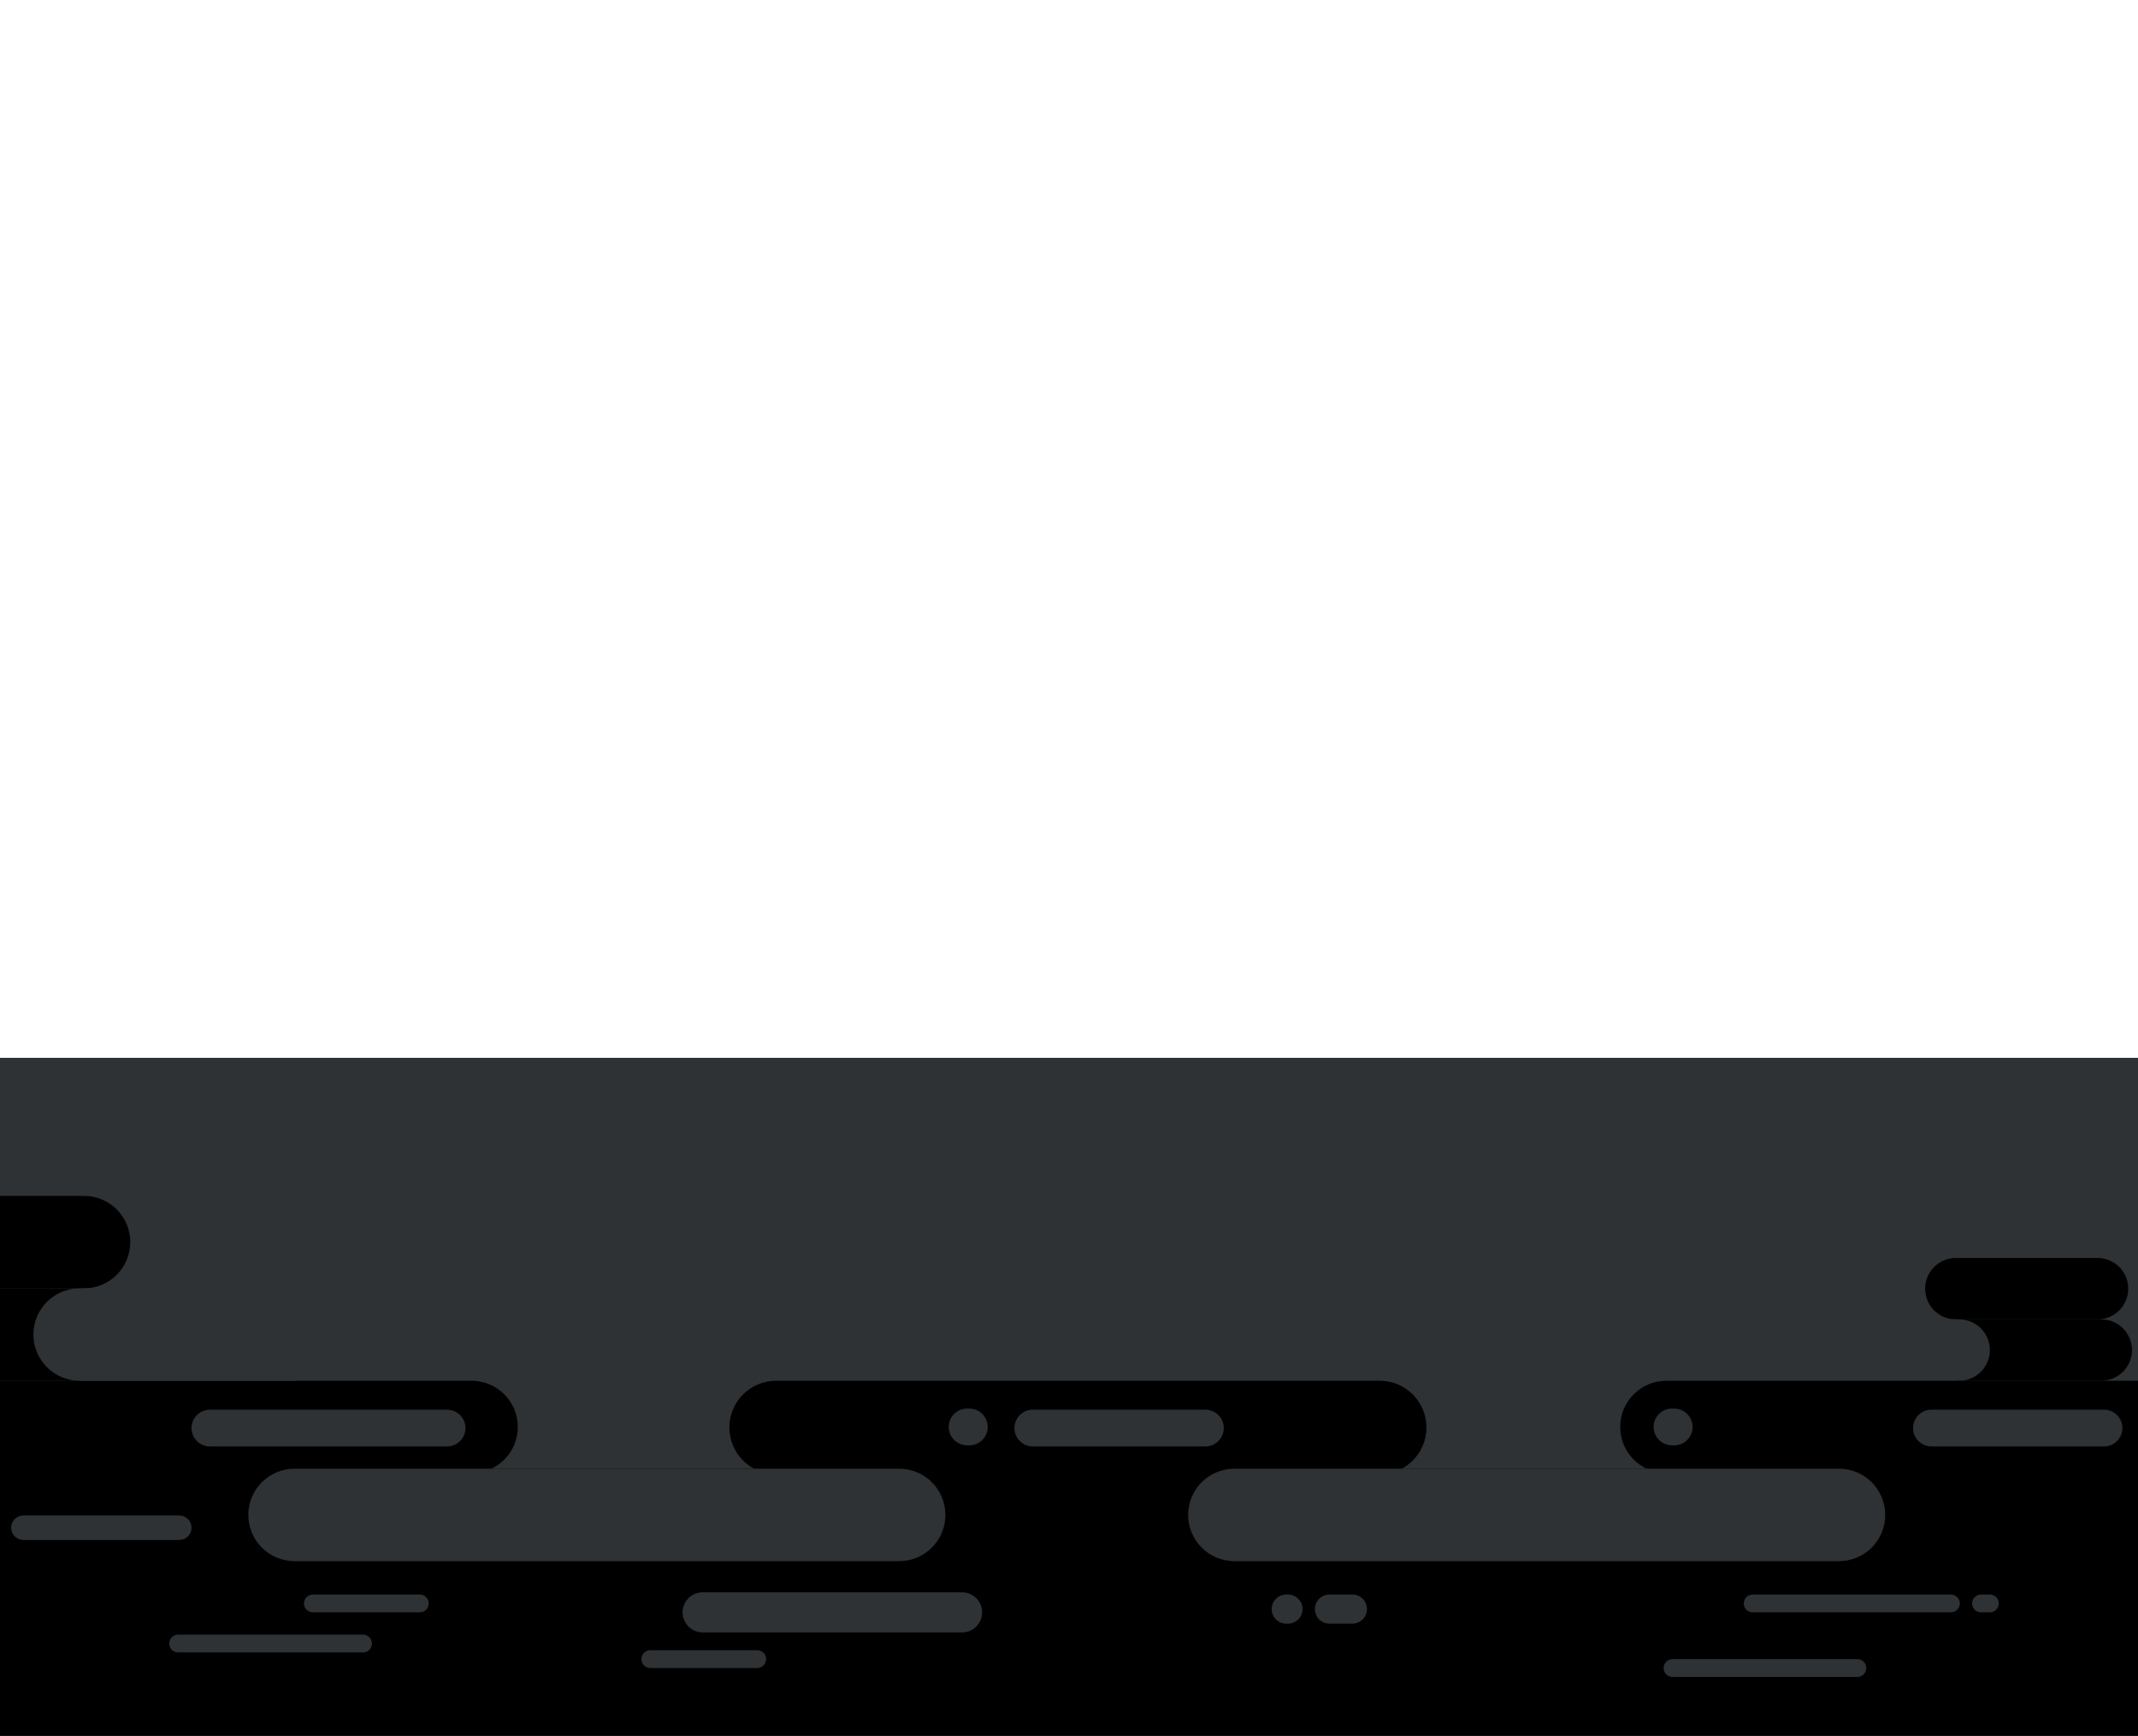
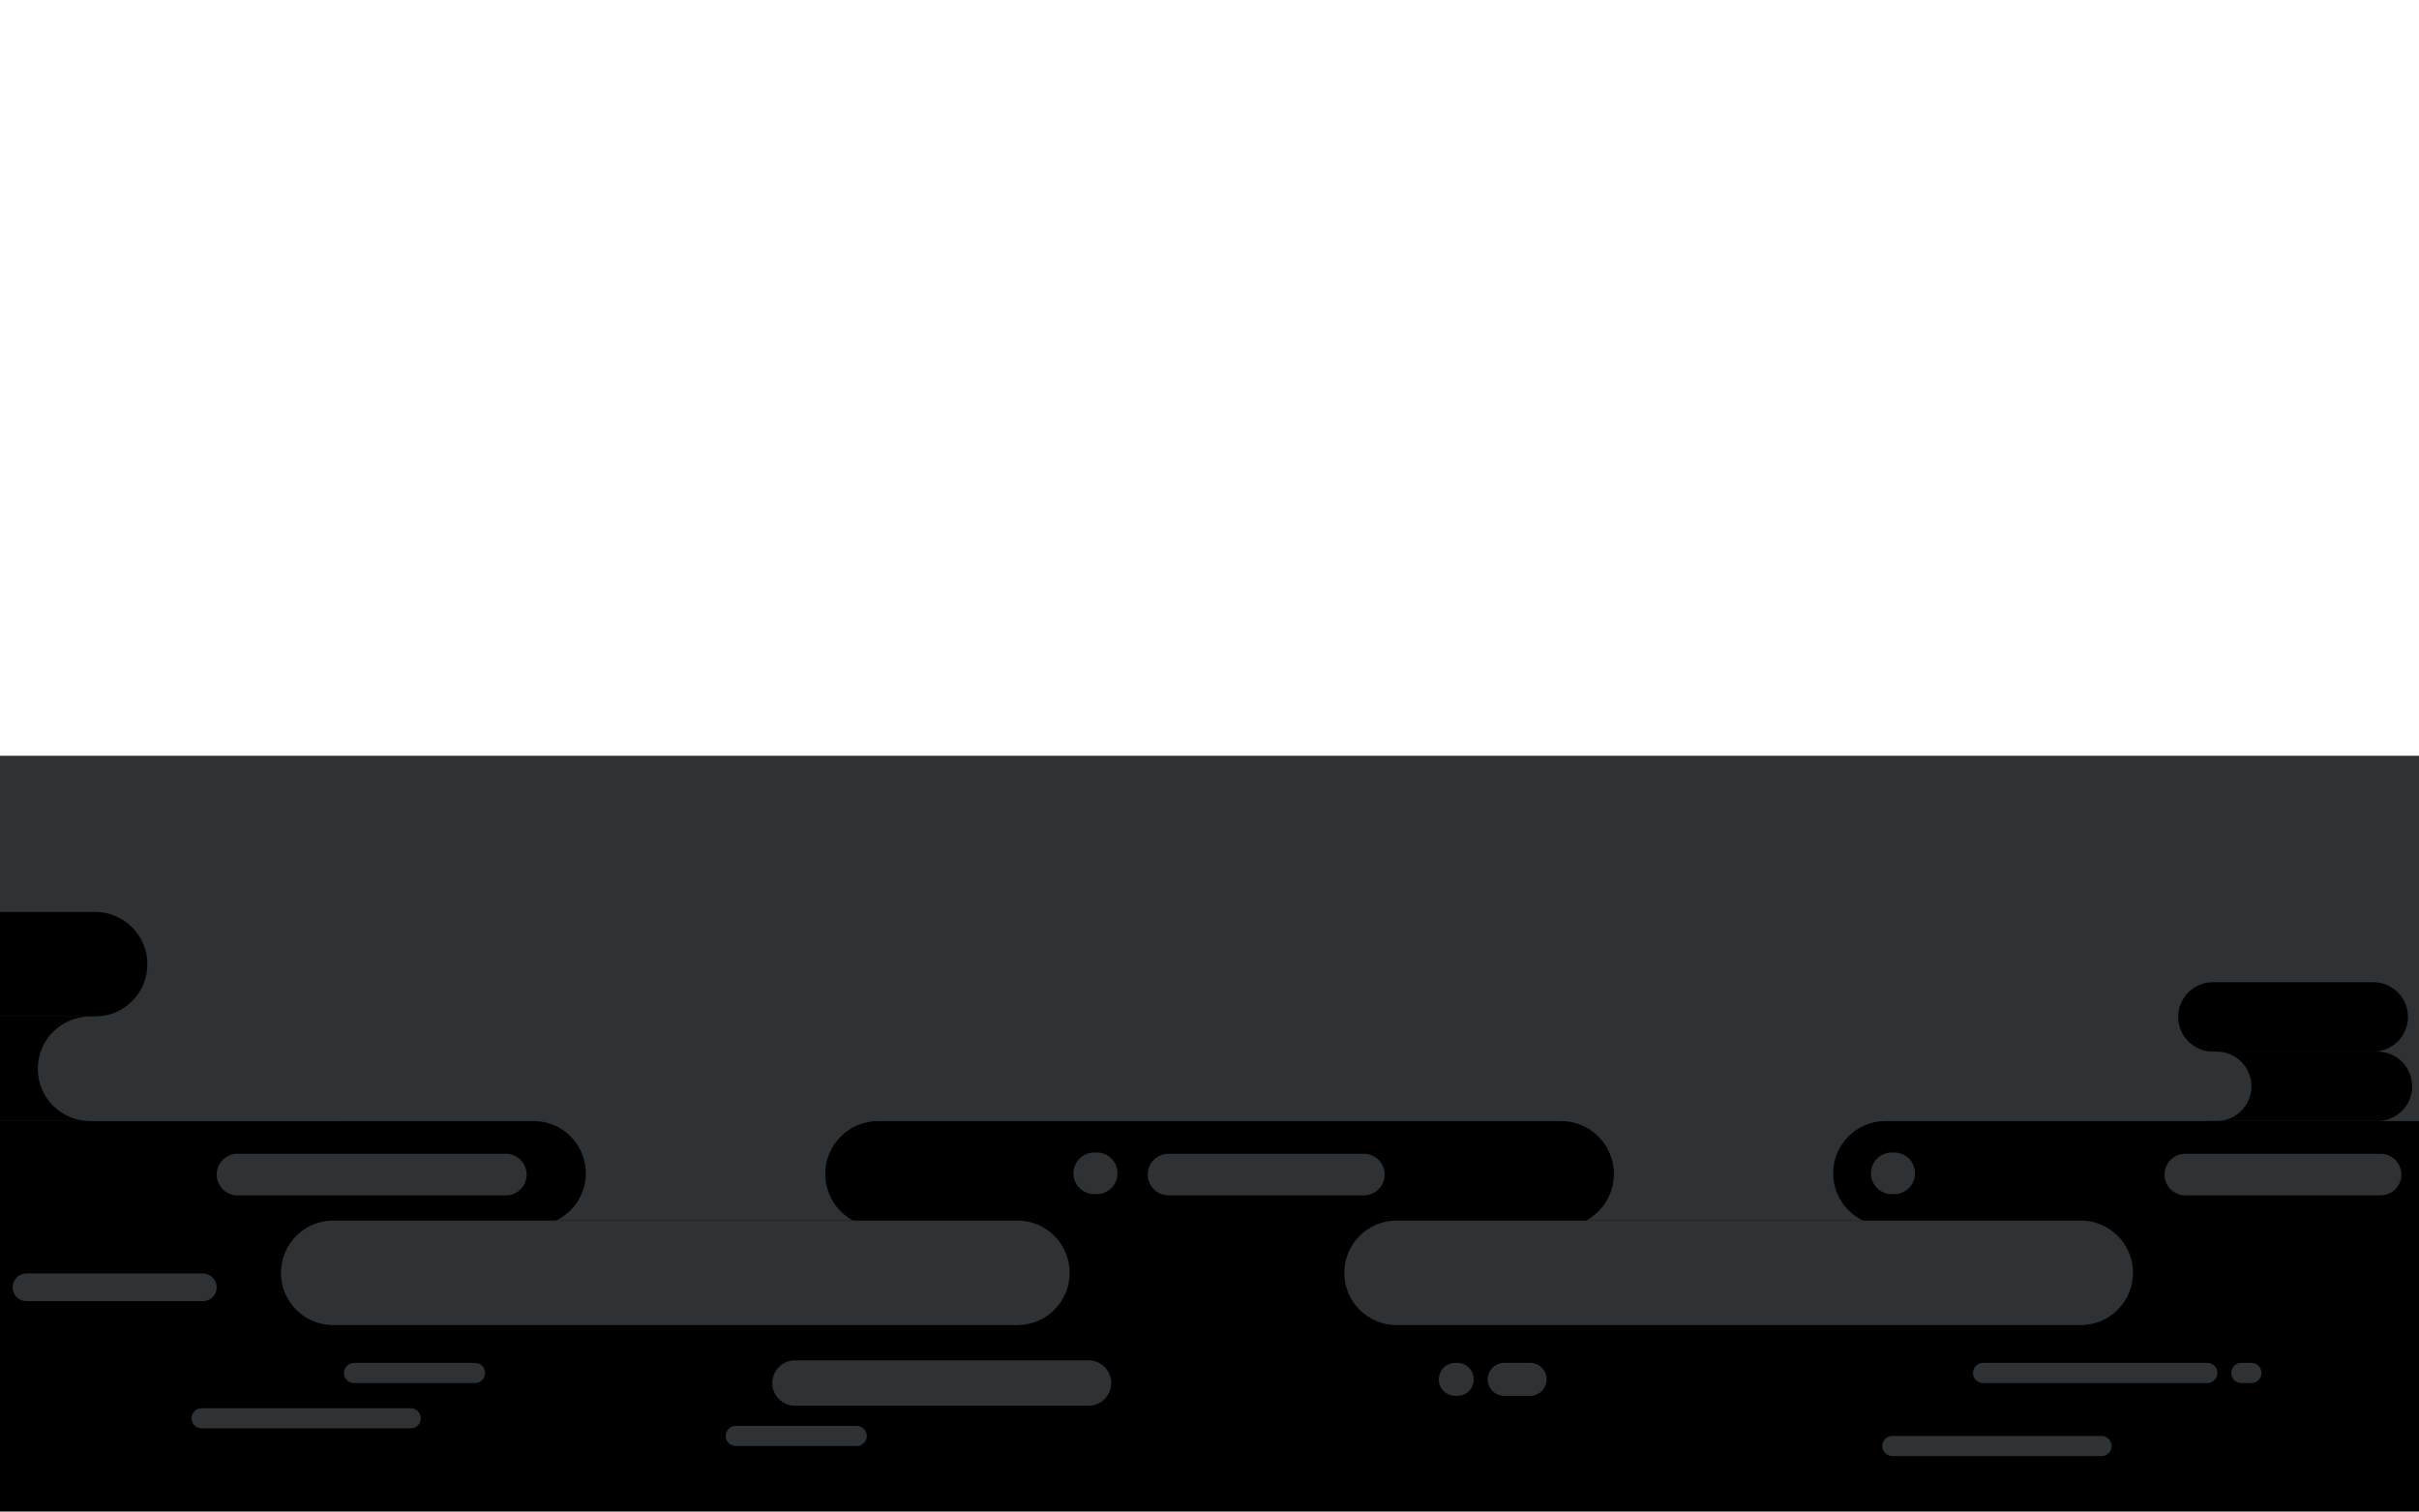
- <svg xmlns="http://www.w3.org/2000/svg" viewBox="-1999 9686 1920 1558.974">
+ <svg xmlns="http://www.w3.org/2000/svg" viewBox="-1999 9686 1920 1200">
  <defs>
    <style>
      .cls-1 {
-         clip-path: url(#clip-Screen_1-1_8);
+         clip-path: url(#clip-Screen-3_2);
      }

      .cls-2 {
        fill: #2e3234;
      }
    </style>
-     <clipPath id="clip-Screen_1-1_8">
-       <rect x="-1999" y="9686" width="1920" height="1558.974" />
+     <clipPath id="clip-Screen-3_2">
+       <rect x="-1999" y="9686" width="1920" height="1200" />
    </clipPath>
  </defs>
-   <g id="Screen_1-1_8" data-name="Screen 1-1 – 8" class="cls-1">
-     <g id="Groupe_333" data-name="Groupe 333" transform="translate(-7121 -1305)">
+   <g id="Screen-3_2" data-name="Screen-3–2" class="cls-1">
+     <g id="Groupe_333" data-name="Groupe 333" transform="translate(-7121 -1655)">
      <rect id="Rectangle_238" data-name="Rectangle 238" class="cls-2" width="1972" height="420" transform="translate(5094 11941)" />
      <rect id="Rectangle_239" data-name="Rectangle 239" width="1972" height="363" transform="translate(5094 12310)" />
      <rect id="Rectangle_240" data-name="Rectangle 240" width="626" height="83" rx="41.5" transform="translate(4961 12231)" />
      <rect id="Rectangle_241" data-name="Rectangle 241" width="273" height="83" rx="41.5" transform="translate(4961 12148)" />
      <rect id="Rectangle_242" data-name="Rectangle 242" width="182.4" height="55.117" rx="27.558" transform="translate(6854.189 12175.883)" />
      <rect id="Rectangle_243" data-name="Rectangle 243" width="273" height="83" rx="41.5" transform="translate(4966 12065)" />
      <rect id="Rectangle_244" data-name="Rectangle 244" width="182.4" height="55.117" rx="27.558" transform="translate(6850.849 12120.767)" />
      <rect id="Rectangle_245" data-name="Rectangle 245" class="cls-2" width="273" height="83" rx="41.5" transform="translate(5152 12148)" />
      <rect id="Rectangle_246" data-name="Rectangle 246" class="cls-2" width="182.4" height="55.117" rx="27.558" transform="translate(6726.576 12175.883)" />
      <rect id="Rectangle_247" data-name="Rectangle 247" width="626" height="84" rx="42" transform="translate(5777 12231)" />
      <rect id="Rectangle_248" data-name="Rectangle 248" width="626" height="83" rx="41.5" transform="translate(6577 12231)" />
      <rect id="Rectangle_249" data-name="Rectangle 249" class="cls-2" width="626" height="83" rx="41.5" transform="translate(5345 12310)" />
      <rect id="Rectangle_250" data-name="Rectangle 250" class="cls-2" width="626" height="83" rx="41.5" transform="translate(6189 12310)" />
      <rect id="Rectangle_251" data-name="Rectangle 251" class="cls-2" width="269" height="36" rx="18" transform="translate(5735 12421)" />
      <rect id="Rectangle_252" data-name="Rectangle 252" class="cls-2" width="246" height="33" rx="16.5" transform="translate(5294 12257)" />
      <rect id="Rectangle_253" data-name="Rectangle 253" class="cls-2" width="188" height="33" rx="16.5" transform="translate(6033 12257)" />
      <rect id="Rectangle_254" data-name="Rectangle 254" class="cls-2" width="188" height="33" rx="16.5" transform="translate(6840 12257)" />
      <rect id="Rectangle_255" data-name="Rectangle 255" class="cls-2" width="35" height="33" rx="16.5" transform="translate(5974 12256)" />
      <rect id="Rectangle_256" data-name="Rectangle 256" class="cls-2" width="27.733" height="26.148" rx="13.074" transform="translate(6264 12423)" />
      <rect id="Rectangle_257" data-name="Rectangle 257" class="cls-2" width="46.75" height="26.148" rx="13.074" transform="translate(6302.826 12423)" />
      <rect id="Rectangle_258" data-name="Rectangle 258" class="cls-2" width="35" height="33" rx="16.5" transform="translate(6607 12256)" />
      <rect id="Rectangle_259" data-name="Rectangle 259" class="cls-2" width="162" height="22" rx="11" transform="translate(5132 12352)" />
      <rect id="Rectangle_260" data-name="Rectangle 260" class="cls-2" width="112" height="16" rx="8" transform="translate(5395 12423)" />
      <rect id="Rectangle_261" data-name="Rectangle 261" class="cls-2" width="112" height="16" rx="8" transform="translate(5698 12473)" />
      <rect id="Rectangle_262" data-name="Rectangle 262" class="cls-2" width="182" height="16" rx="8" transform="translate(5274 12459)" />
      <rect id="Rectangle_263" data-name="Rectangle 263" class="cls-2" width="182" height="16" rx="8" transform="translate(6616 12481)" />
      <rect id="Rectangle_264" data-name="Rectangle 264" class="cls-2" width="194" height="16" rx="8" transform="translate(6688 12423)" />
      <rect id="Rectangle_265" data-name="Rectangle 265" class="cls-2" width="24" height="16" rx="8" transform="translate(6893 12423)" />
    </g>
  </g>
</svg>
